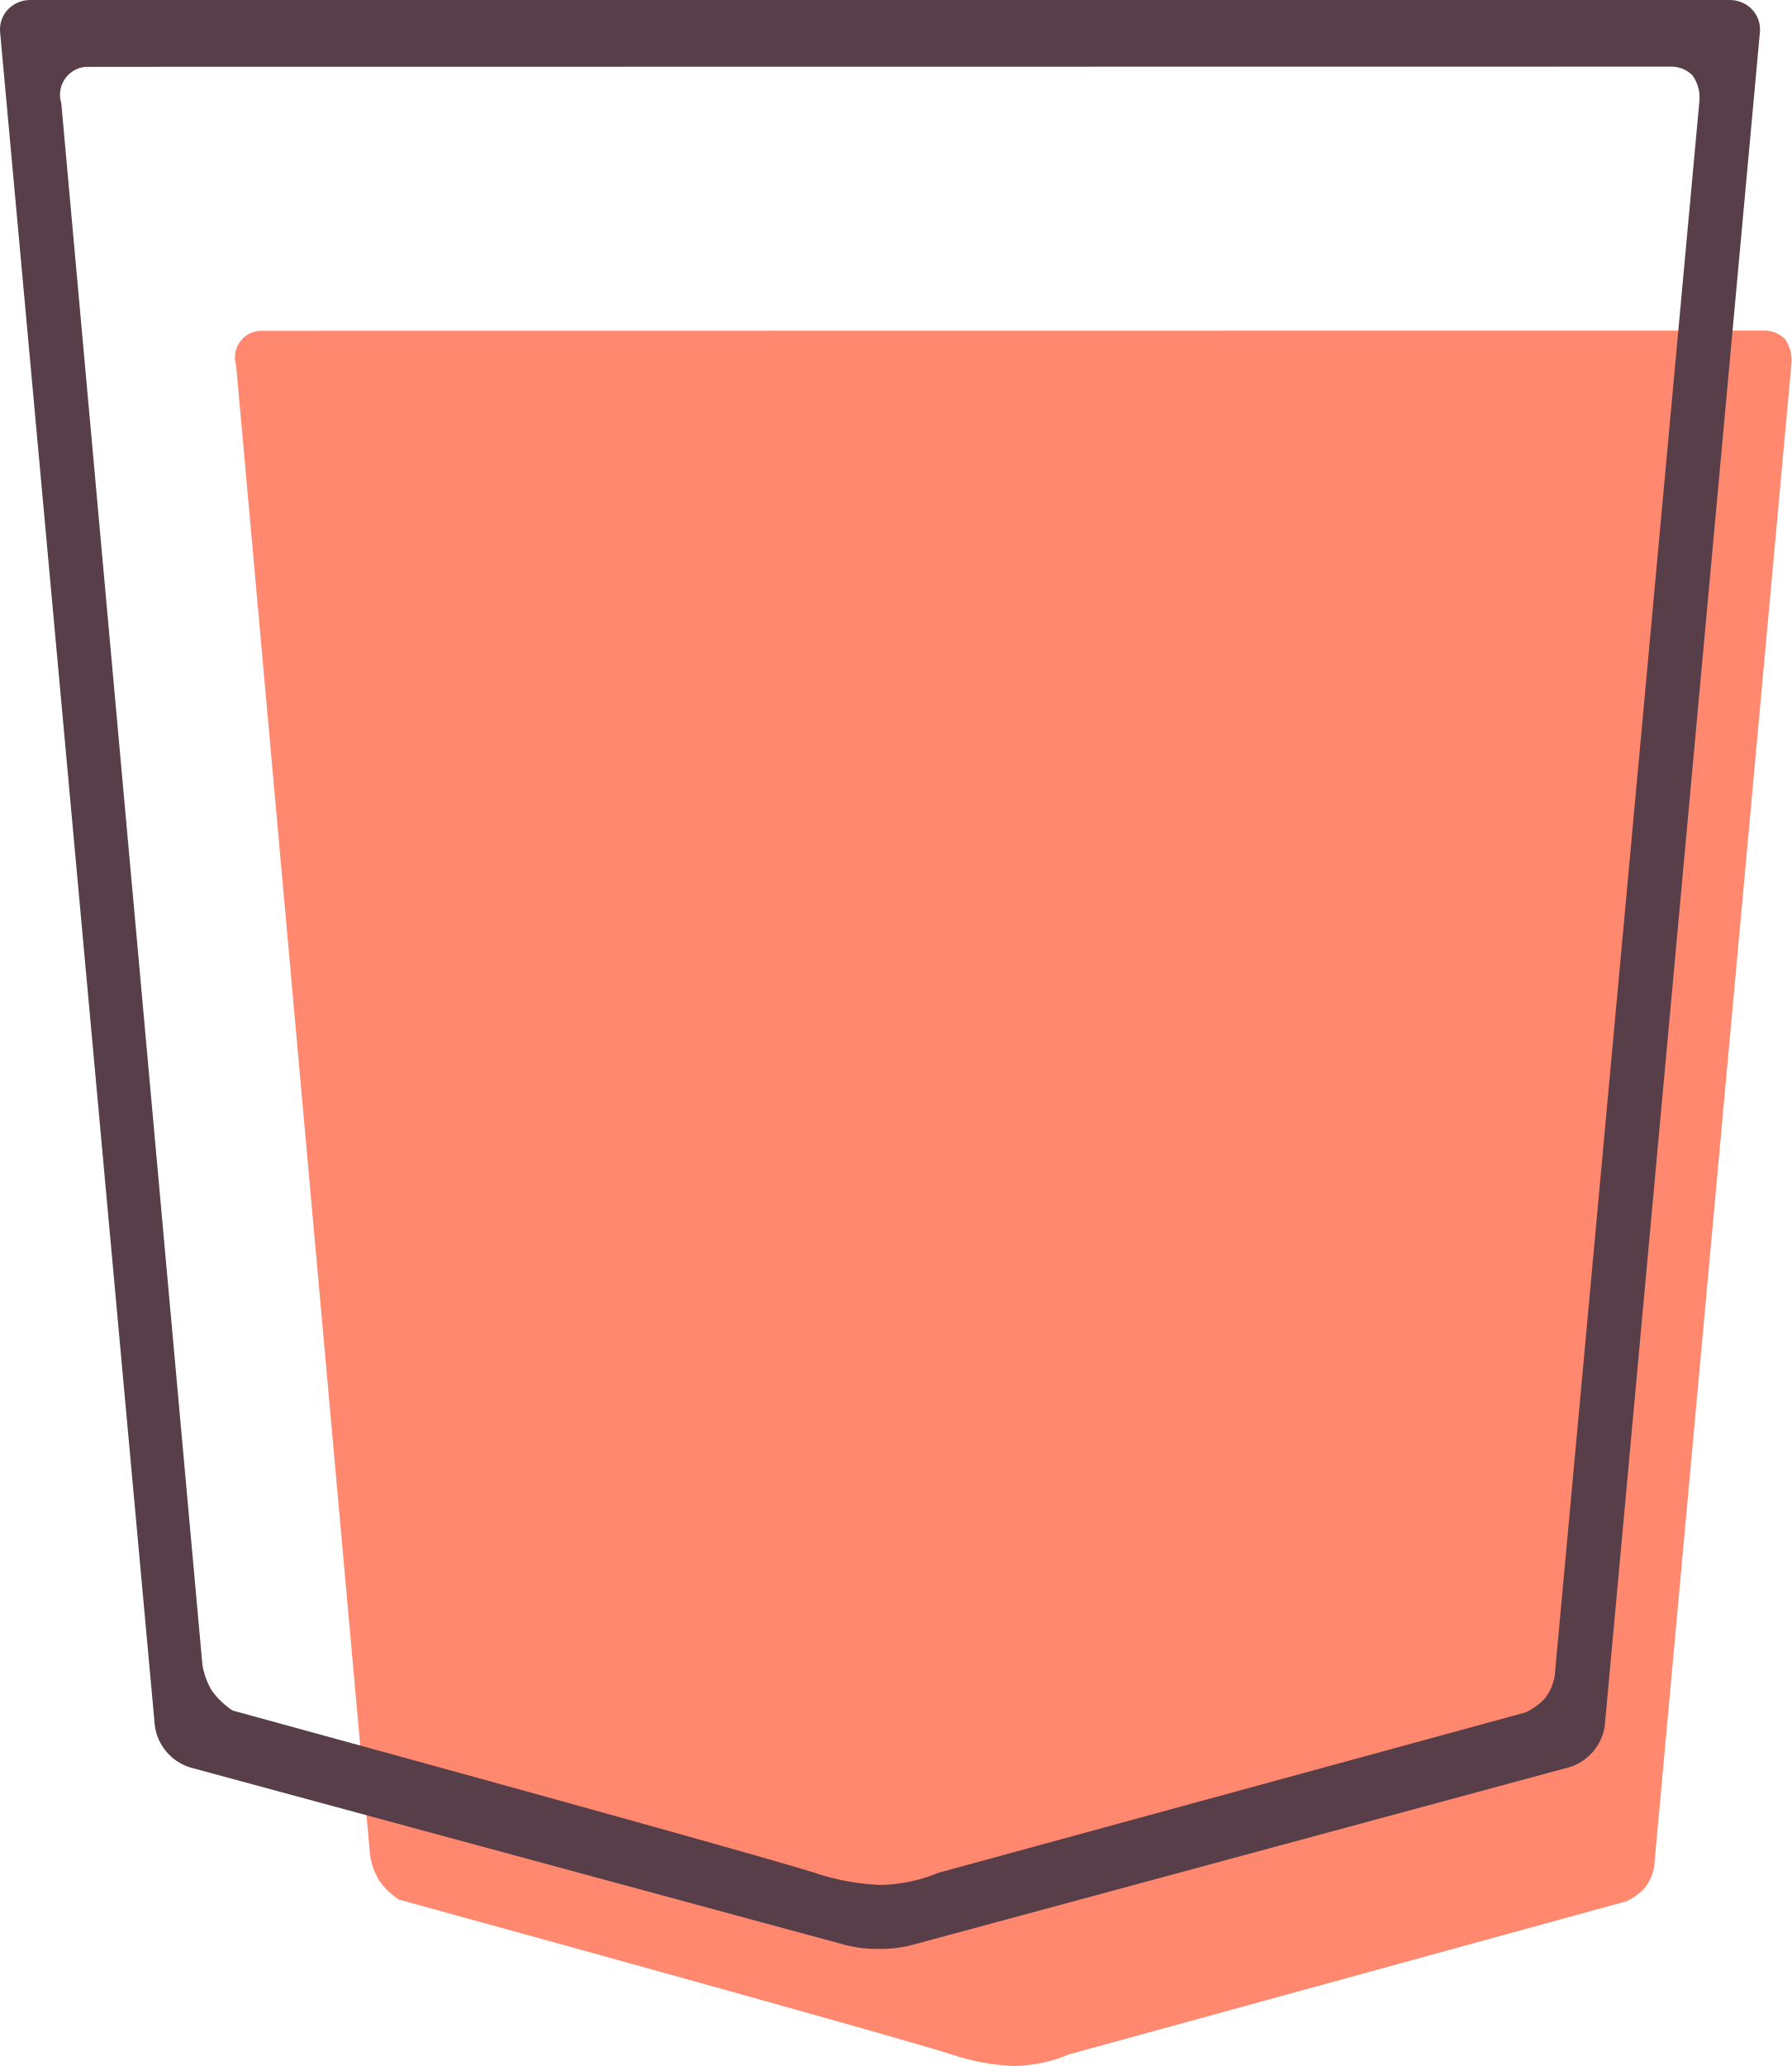
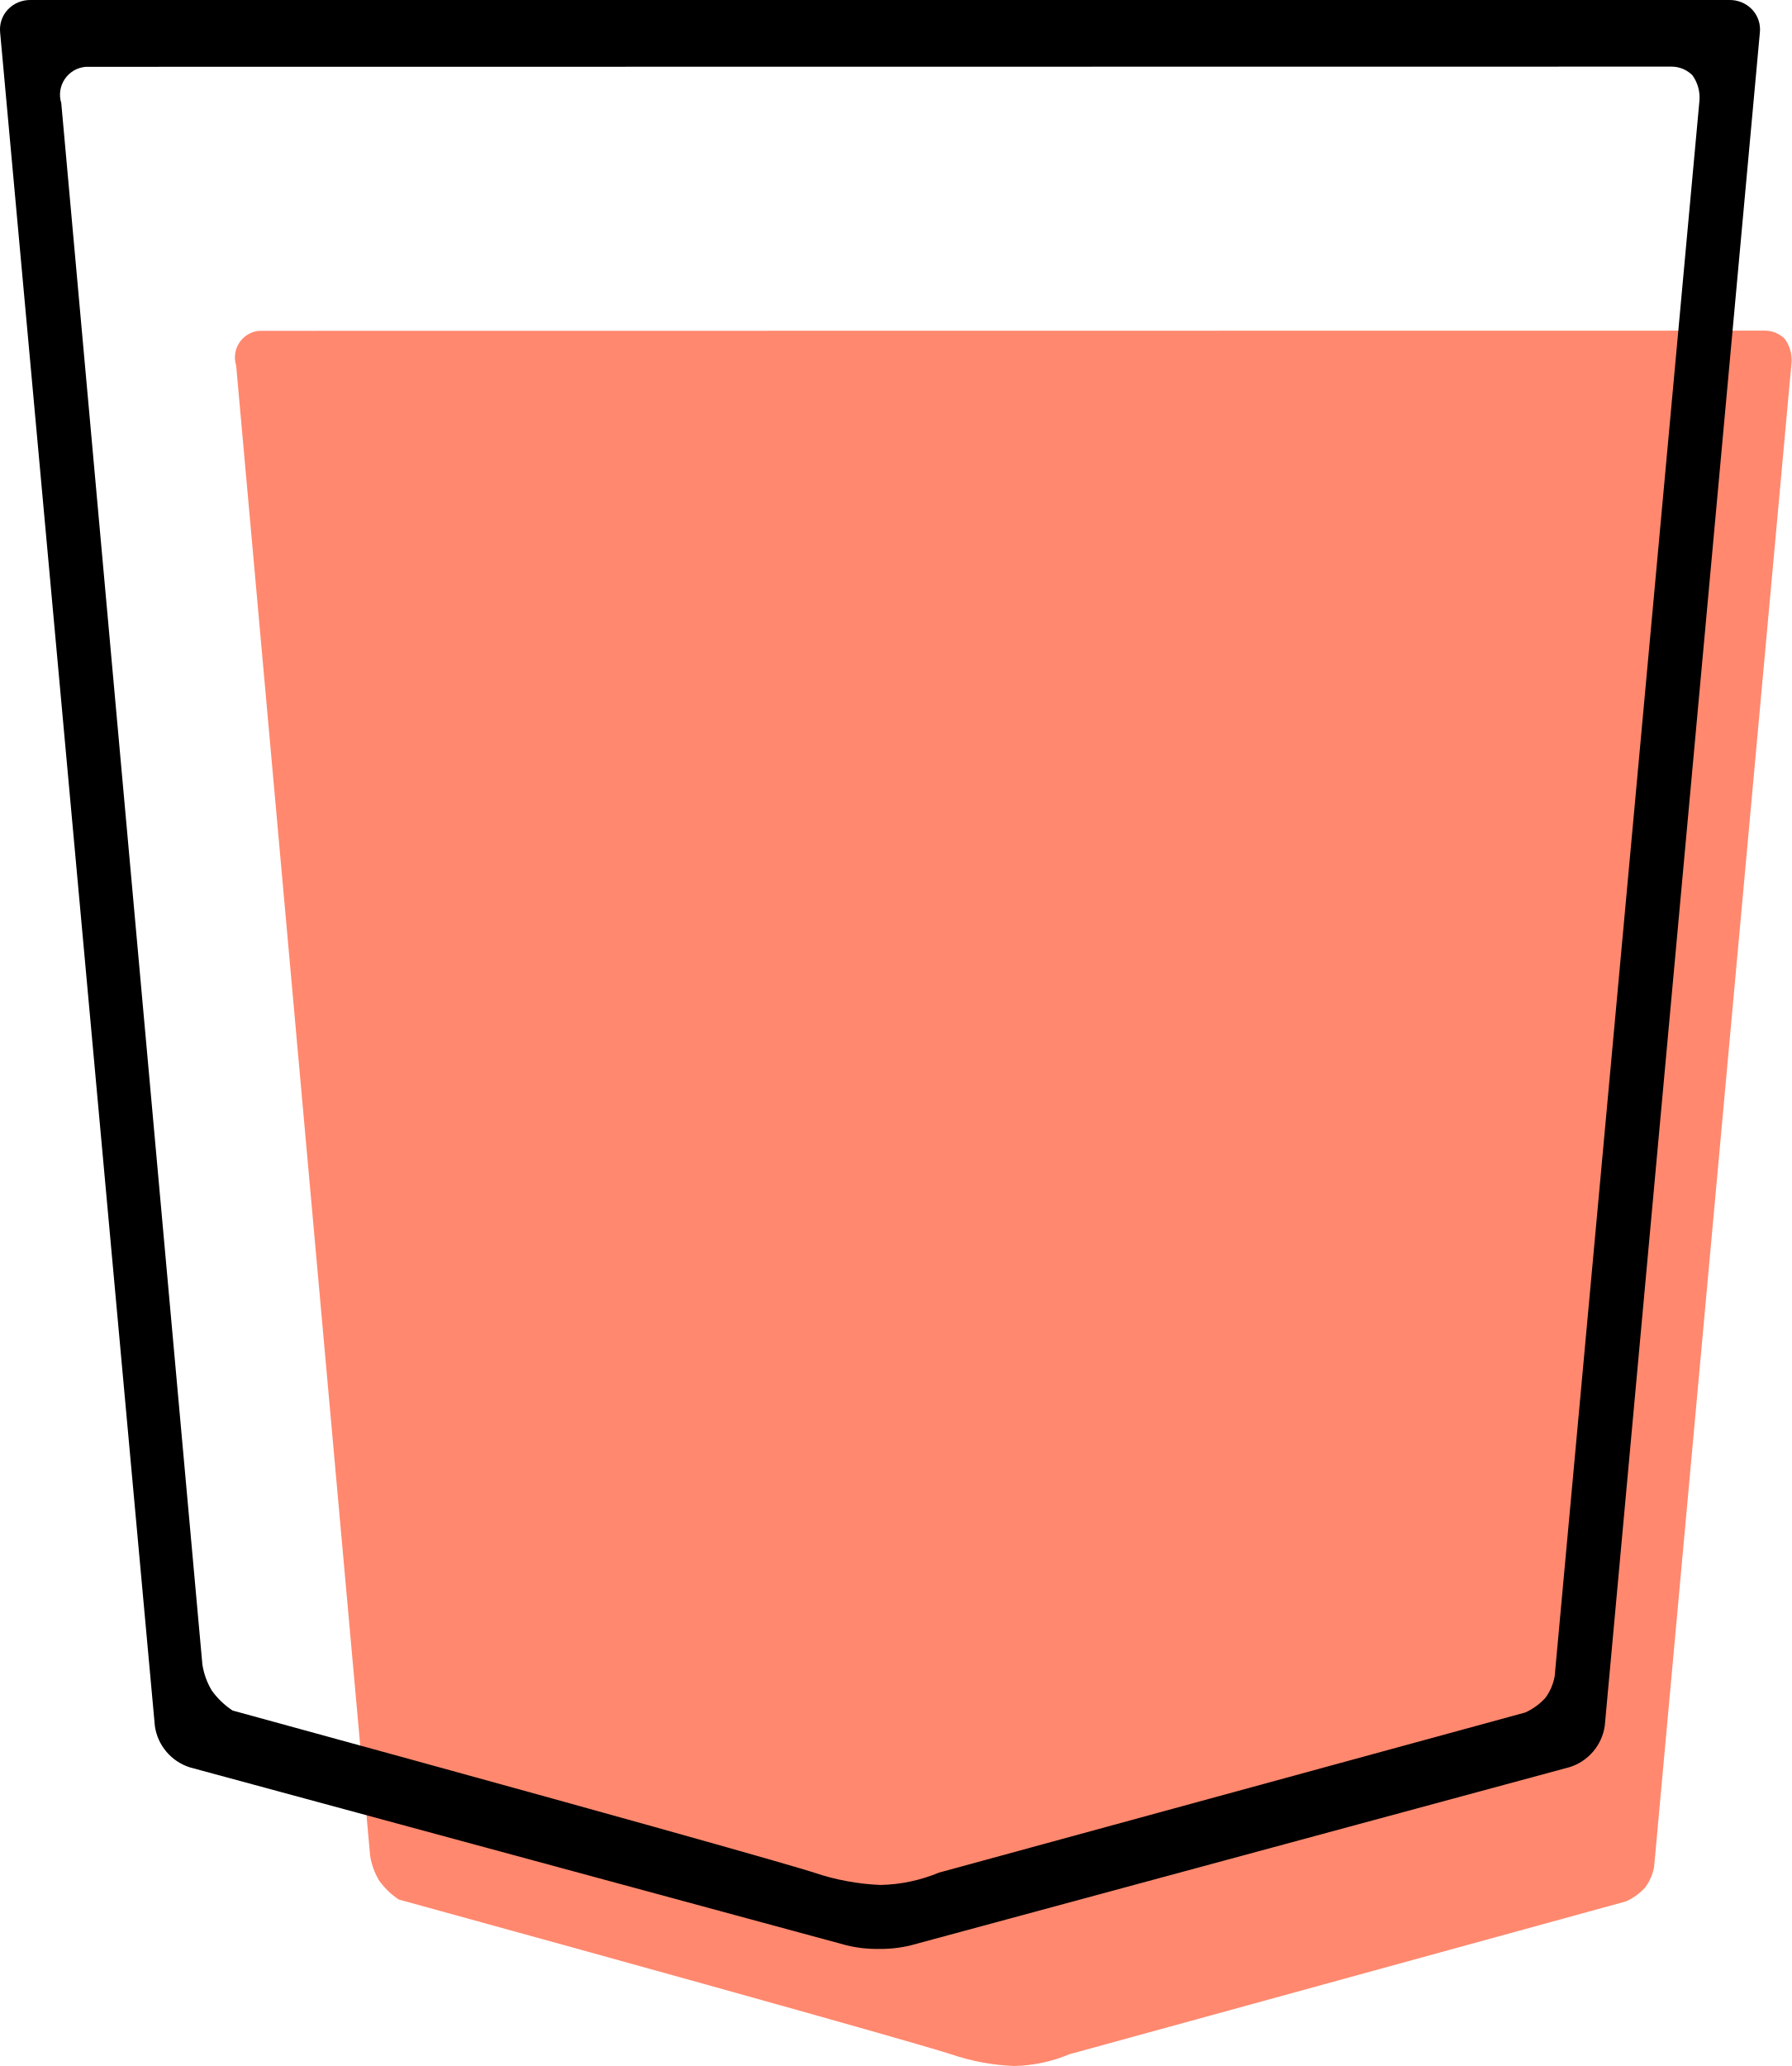
<svg xmlns="http://www.w3.org/2000/svg" width="77.197" height="89">
  <path d="M10.305 14.776a1.135 1.135 0 01.872-.525l64.883-.008a1.212 1.212 0 01.847.358 1.554 1.554 0 01.285 1.067L71.275 80.42a2.139 2.139 0 01-.383.886 2.513 2.513 0 01-.819.6l-23.991 6.587a6.49 6.49 0 01-2.393.507 9.647 9.647 0 01-2.716-.507s-1.382-.5-23.79-6.665a3.235 3.235 0 01-.847-.818 2.96 2.96 0 01-.388-1.078l-5.773-64.191a1.147 1.147 0 01.13-.965z" fill="#ff886e" />
-   <path d="M37.869 83.957a5.554 5.554 0 01-1.387-.155L8.187 76.137a2.194 2.194 0 01-1.513-1.773L.006 1.4A1.256 1.256 0 01.338.41 1.322 1.322 0 011.316 0h73.2a1.322 1.322 0 01.984.411 1.254 1.254 0 01.332.987l-6.684 72.955a2.193 2.193 0 01-1.514 1.772L39.253 83.8a5.559 5.559 0 01-1.384.157zM72.044 2.87h-.01L3.7 2.878A1.206 1.206 0 002.64 4.44L8.72 71.7a3.094 3.094 0 00.408 1.129 3.424 3.424 0 00.893.857c23.328 6.385 25.043 6.979 25.057 6.984a10.281 10.281 0 002.86.531 6.9 6.9 0 002.52-.531l25.27-6.9a2.663 2.663 0 00.862-.628 2.249 2.249 0 00.4-.929l6.236-67.852a1.635 1.635 0 00-.3-1.118 1.272 1.272 0 00-.882-.373z" fill="#573e48" />
+   <path d="M37.869 83.957a5.554 5.554 0 01-1.387-.155L8.187 76.137a2.194 2.194 0 01-1.513-1.773L.006 1.4A1.256 1.256 0 01.338.41 1.322 1.322 0 011.316 0h73.2a1.322 1.322 0 01.984.411 1.254 1.254 0 01.332.987l-6.684 72.955a2.193 2.193 0 01-1.514 1.772L39.253 83.8a5.559 5.559 0 01-1.384.157zM72.044 2.87h-.01L3.7 2.878A1.206 1.206 0 002.64 4.44L8.72 71.7a3.094 3.094 0 00.408 1.129 3.424 3.424 0 00.893.857c23.328 6.385 25.043 6.979 25.057 6.984a10.281 10.281 0 002.86.531 6.9 6.9 0 002.52-.531l25.27-6.9a2.663 2.663 0 00.862-.628 2.249 2.249 0 00.4-.929l6.236-67.852a1.635 1.635 0 00-.3-1.118 1.272 1.272 0 00-.882-.373z" fill="currentColor" />
</svg>
